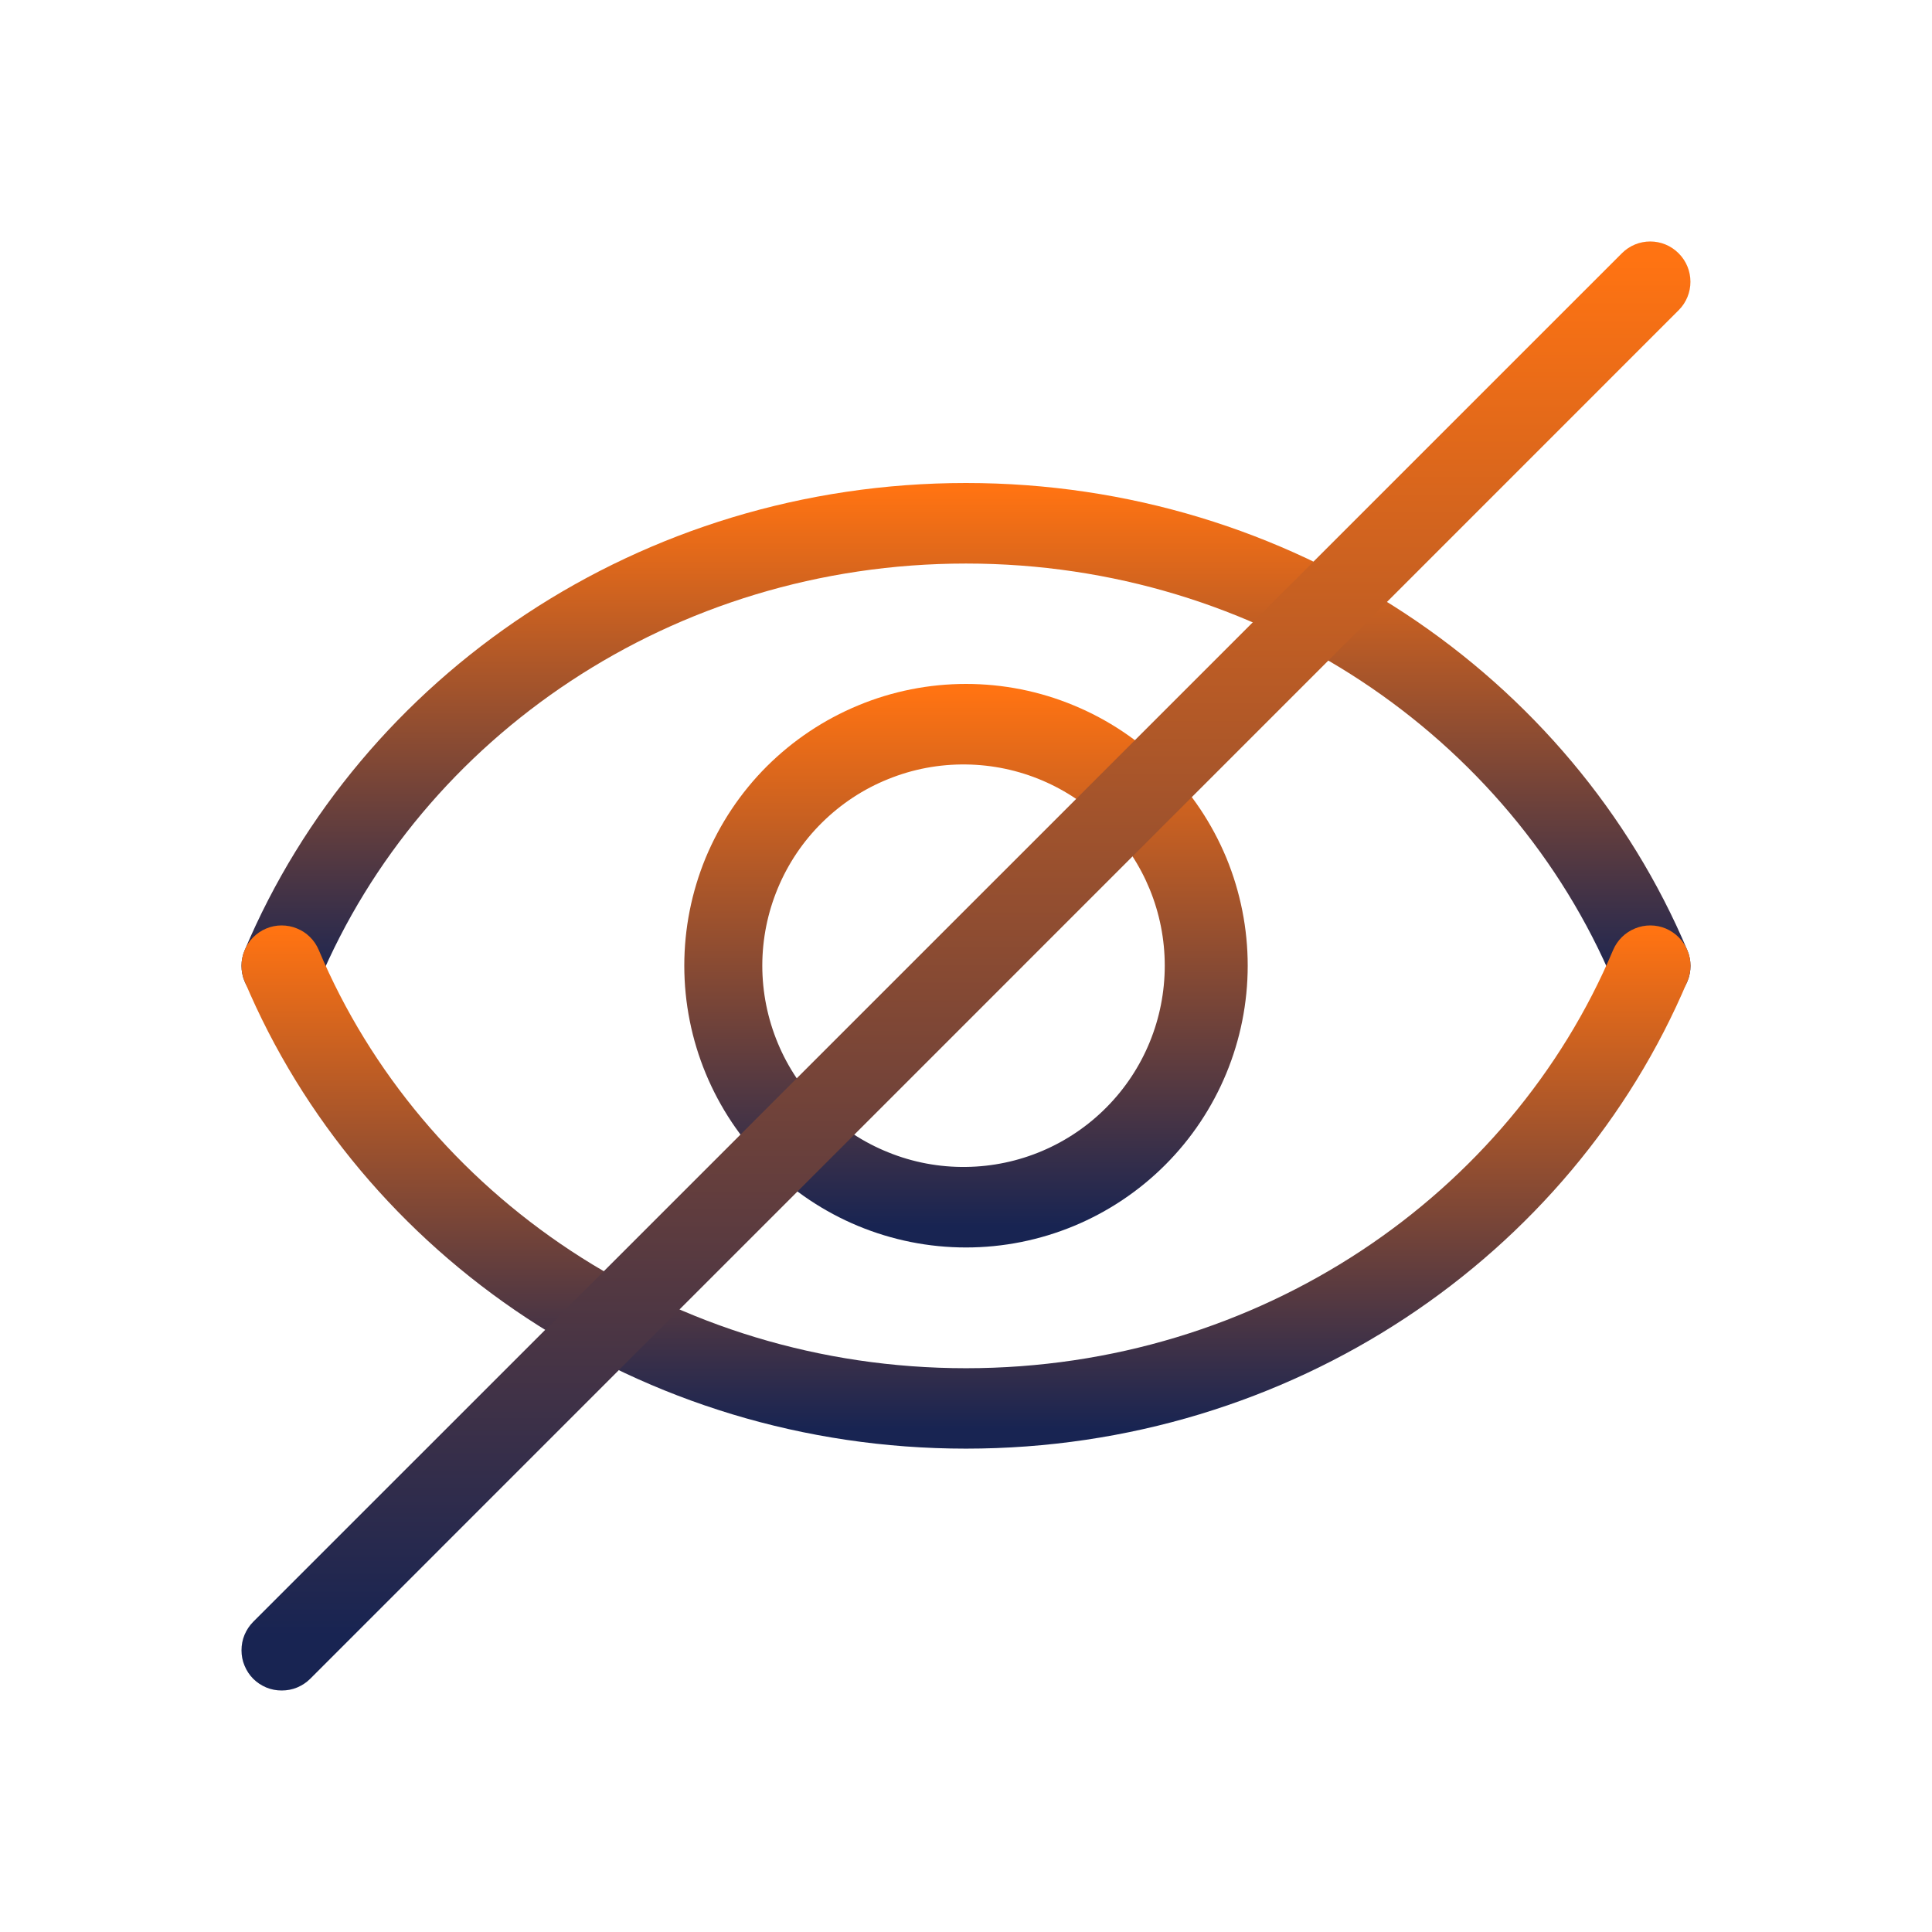
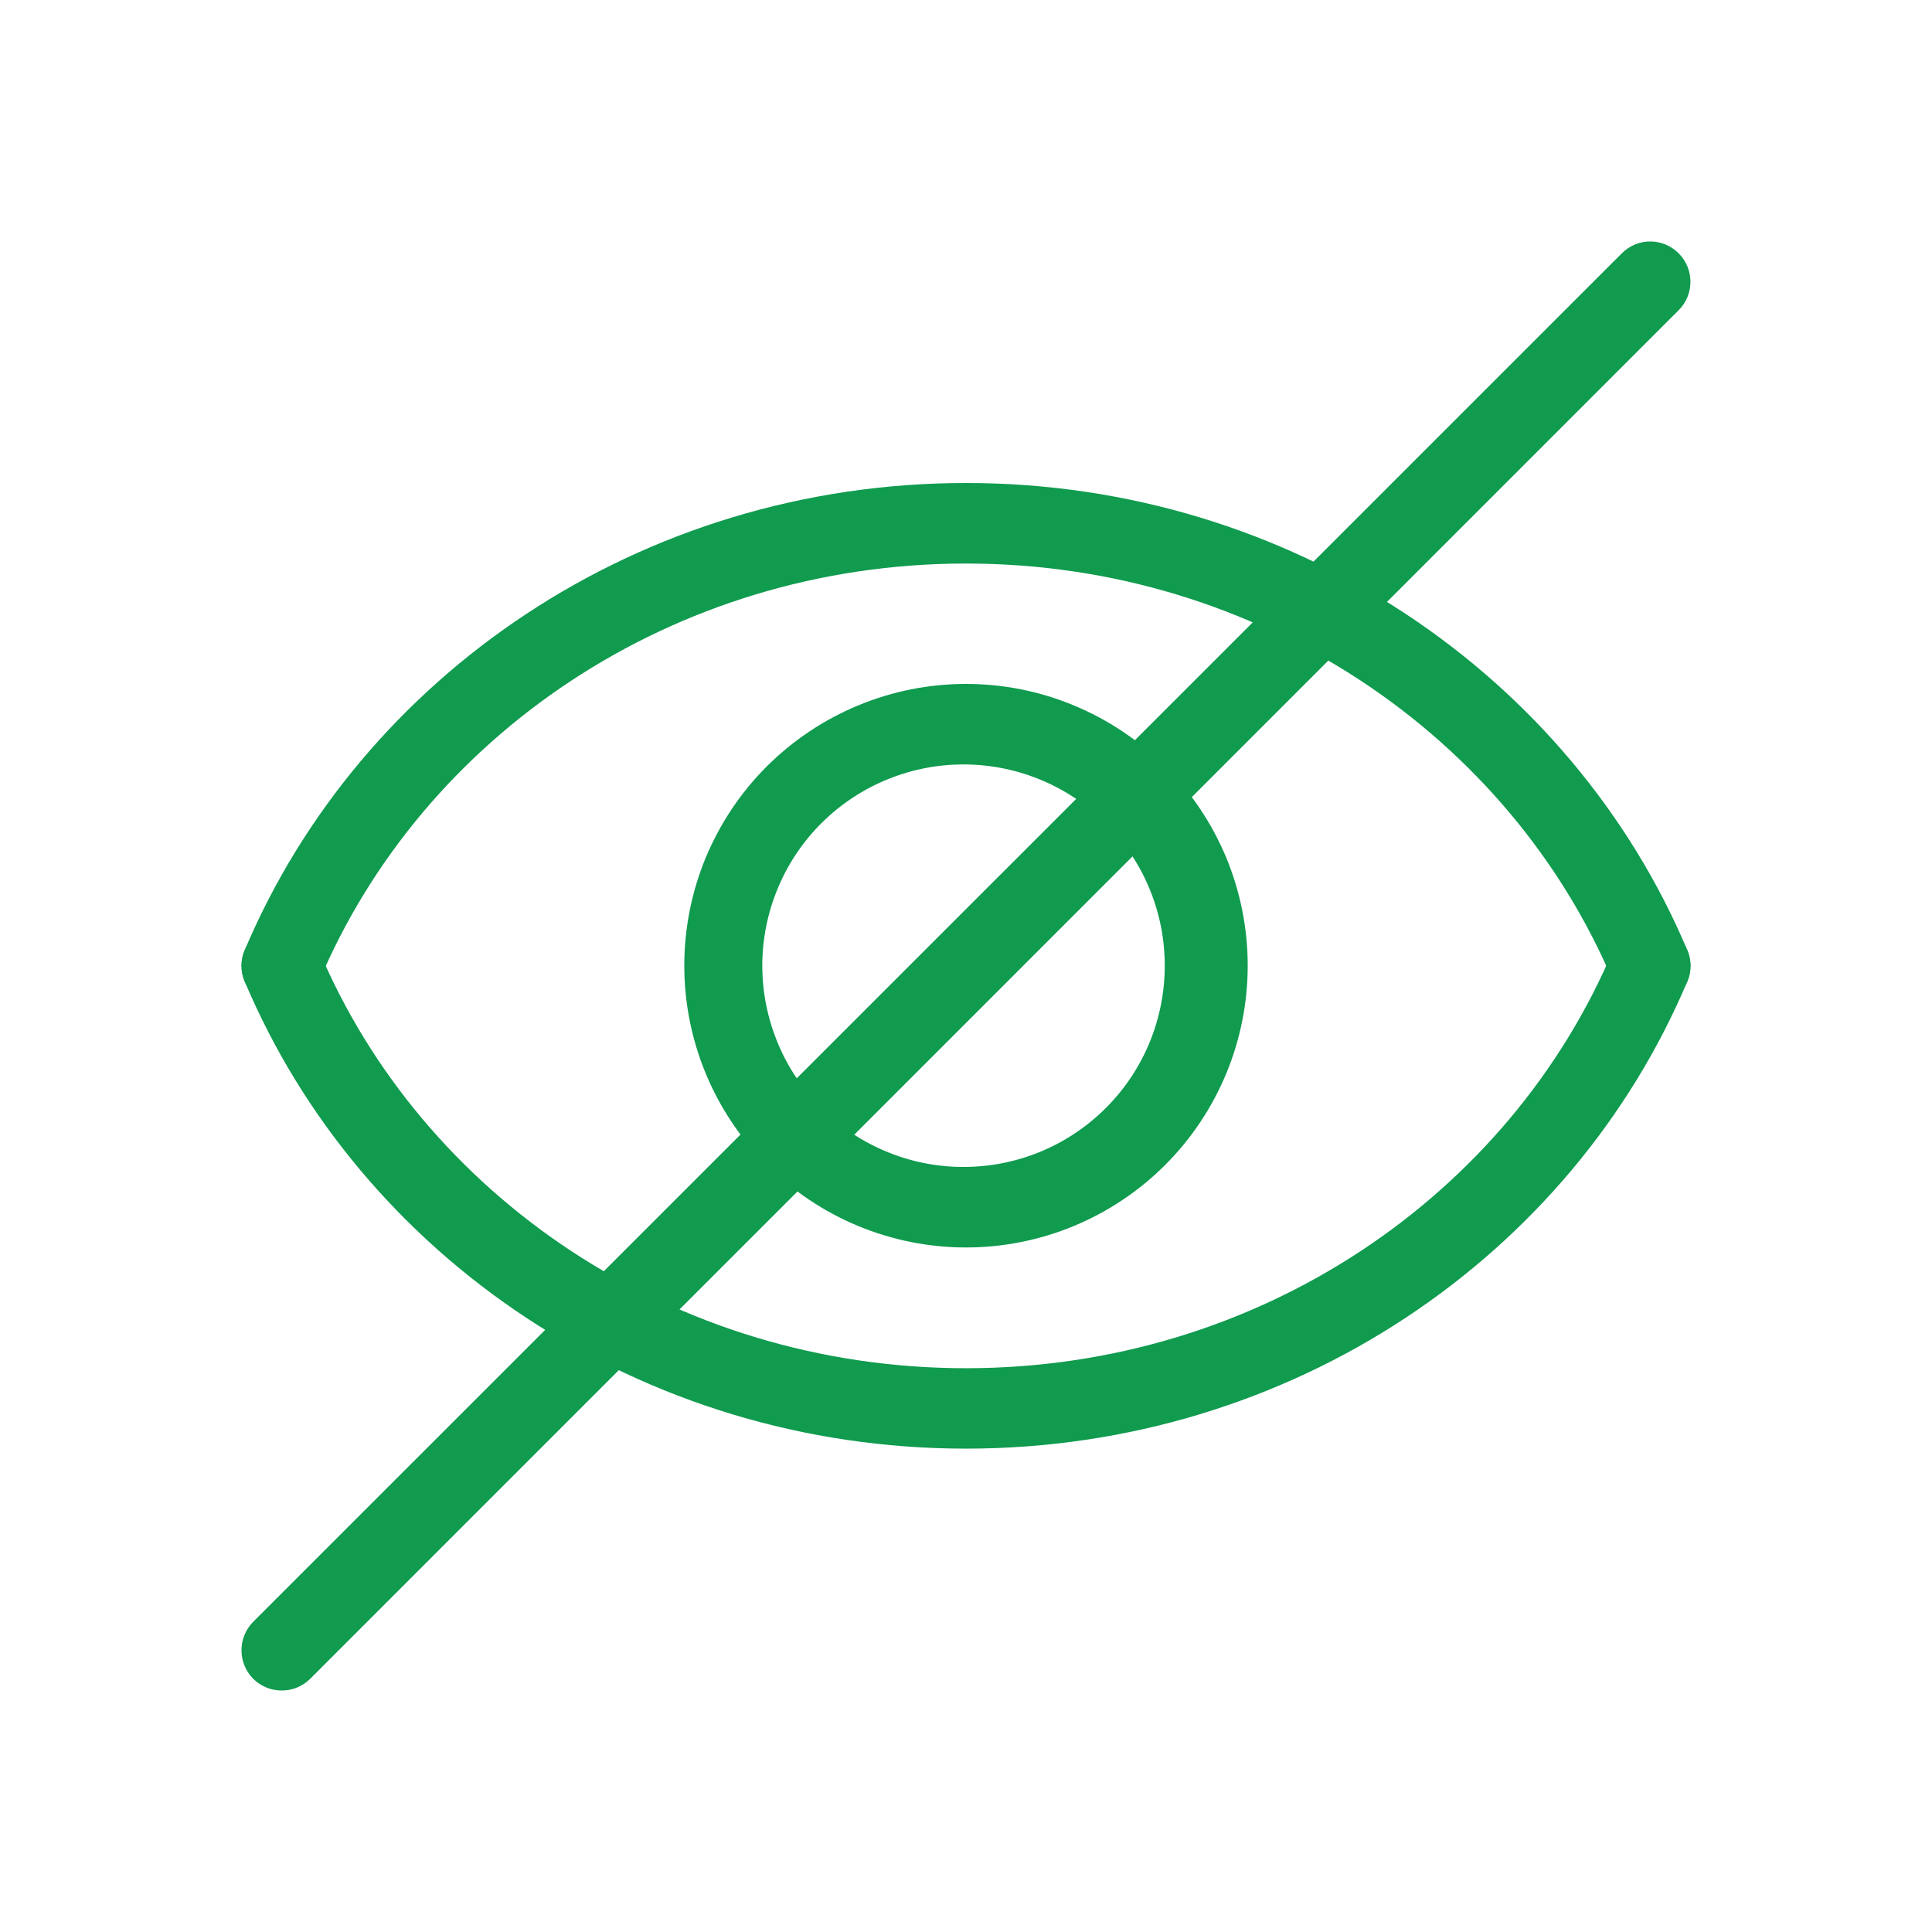
<svg xmlns="http://www.w3.org/2000/svg" width="16" height="16" viewBox="0 0 16 16" fill="none">
  <g id="Hide">
    <path id="Vector" fill-rule="evenodd" clip-rule="evenodd" d="M8 4.667C5.568 4.667 3.494 6.104 2.641 8.13C2.624 8.17 2.599 8.206 2.568 8.237C2.536 8.268 2.5 8.292 2.459 8.309C2.418 8.325 2.375 8.334 2.331 8.333C2.288 8.333 2.244 8.324 2.204 8.307C2.164 8.29 2.127 8.265 2.096 8.234C2.066 8.203 2.041 8.166 2.025 8.126C2.008 8.085 2 8.042 2 7.998C2 7.954 2.009 7.911 2.026 7.87C2.986 5.596 5.303 4 8 4C10.697 4 13.015 5.596 13.974 7.87C14.008 7.952 14.009 8.044 13.975 8.126C13.942 8.207 13.878 8.273 13.796 8.307C13.715 8.341 13.623 8.342 13.541 8.309C13.459 8.275 13.394 8.211 13.36 8.13C12.506 6.104 10.432 4.667 8 4.667Z" fill="url(#paint0_linear_7146_4366)" />
    <path id="Vector_2" fill-rule="evenodd" clip-rule="evenodd" d="M8 11.331C5.568 11.331 3.494 9.893 2.64 7.868C2.623 7.828 2.599 7.791 2.567 7.76C2.536 7.729 2.499 7.705 2.459 7.689C2.418 7.672 2.375 7.664 2.331 7.664C2.287 7.664 2.244 7.673 2.204 7.69C2.163 7.707 2.127 7.732 2.096 7.763C2.065 7.794 2.041 7.831 2.025 7.872C2.008 7.912 2 7.956 2 7.999C2 8.043 2.009 8.087 2.026 8.127C2.985 10.402 5.303 11.997 8 11.997C10.697 11.997 13.014 10.402 13.974 8.127C14.008 8.045 14.009 7.954 13.975 7.872C13.942 7.79 13.877 7.725 13.796 7.69C13.715 7.656 13.623 7.655 13.541 7.689C13.459 7.722 13.394 7.786 13.359 7.868C12.506 9.893 10.432 11.331 8 11.331Z" fill="url(#paint1_linear_7146_4366)" />
    <path id="Vector_3" fill-rule="evenodd" clip-rule="evenodd" d="M8 6.331C7.779 6.328 7.56 6.369 7.356 6.452C7.151 6.534 6.965 6.657 6.808 6.812C6.651 6.967 6.527 7.151 6.442 7.355C6.357 7.558 6.313 7.777 6.313 7.997C6.313 8.218 6.357 8.436 6.442 8.64C6.527 8.844 6.651 9.028 6.808 9.183C6.965 9.338 7.151 9.461 7.356 9.543C7.56 9.626 7.779 9.667 8 9.664C8.438 9.659 8.857 9.481 9.165 9.169C9.474 8.857 9.646 8.436 9.646 7.997C9.646 7.559 9.474 7.138 9.165 6.826C8.857 6.514 8.438 6.336 8 6.331ZM5.667 7.997C5.667 7.691 5.727 7.388 5.844 7.104C5.962 6.821 6.133 6.564 6.35 6.347C6.567 6.131 6.824 5.959 7.107 5.842C7.39 5.724 7.694 5.664 8 5.664C8.306 5.664 8.61 5.724 8.893 5.842C9.176 5.959 9.433 6.131 9.65 6.347C9.867 6.564 10.038 6.821 10.156 7.104C10.273 7.388 10.333 7.691 10.333 7.997C10.333 8.616 10.087 9.21 9.65 9.647C9.212 10.085 8.619 10.331 8 10.331C7.381 10.331 6.788 10.085 6.35 9.647C5.913 9.21 5.667 8.616 5.667 7.997Z" fill="url(#paint2_linear_7146_4366)" />
    <path id="Vector_4" fill-rule="evenodd" clip-rule="evenodd" d="M13.902 2.098C14.032 2.228 14.032 2.439 13.902 2.569L2.569 13.903C2.538 13.934 2.501 13.958 2.461 13.975C2.42 13.992 2.377 14 2.333 14C2.289 14 2.246 13.992 2.205 13.975C2.165 13.958 2.128 13.934 2.097 13.903C2.066 13.872 2.042 13.835 2.025 13.794C2.008 13.754 2 13.711 2 13.667C2 13.623 2.008 13.58 2.025 13.539C2.042 13.499 2.066 13.462 2.097 13.431L13.431 2.098C13.561 1.967 13.772 1.967 13.902 2.098Z" fill="url(#paint3_linear_7146_4366)" />
  </g>
  <defs>
    <linearGradient id="paint0_linear_7146_4366" x1="8" y1="4.056" x2="8" y2="8.167" gradientUnits="userSpaceOnUse">
-       <stop stop-color="#FF7312" />
-       <stop offset="1" stop-color="#182452" />
+       <stop stop-color="#109b4f" />
+       <stop offset="1" stop-color="#109b4f" />
    </linearGradient>
    <linearGradient id="paint1_linear_7146_4366" x1="8" y1="7.72" x2="8" y2="11.831" gradientUnits="userSpaceOnUse">
-       <stop stop-color="#FF7312" />
-       <stop offset="1" stop-color="#182452" />
+       <stop stop-color="#109b4f" />
+       <stop offset="1" stop-color="#109b4f" />
    </linearGradient>
    <linearGradient id="paint2_linear_7146_4366" x1="8" y1="5.724" x2="8" y2="10.151" gradientUnits="userSpaceOnUse">
-       <stop stop-color="#FF7312" />
-       <stop offset="1" stop-color="#182452" />
+       <stop stop-color="#109b4f" />
+       <stop offset="1" stop-color="#109b4f" />
    </linearGradient>
    <linearGradient id="paint3_linear_7146_4366" x1="8" y1="2.154" x2="8" y2="13.539" gradientUnits="userSpaceOnUse">
-       <stop stop-color="#FF7312" />
-       <stop offset="1" stop-color="#182452" />
+       <stop stop-color="#109b4f" />
+       <stop offset="1" stop-color="#109b4f" />
    </linearGradient>
  </defs>
</svg>
